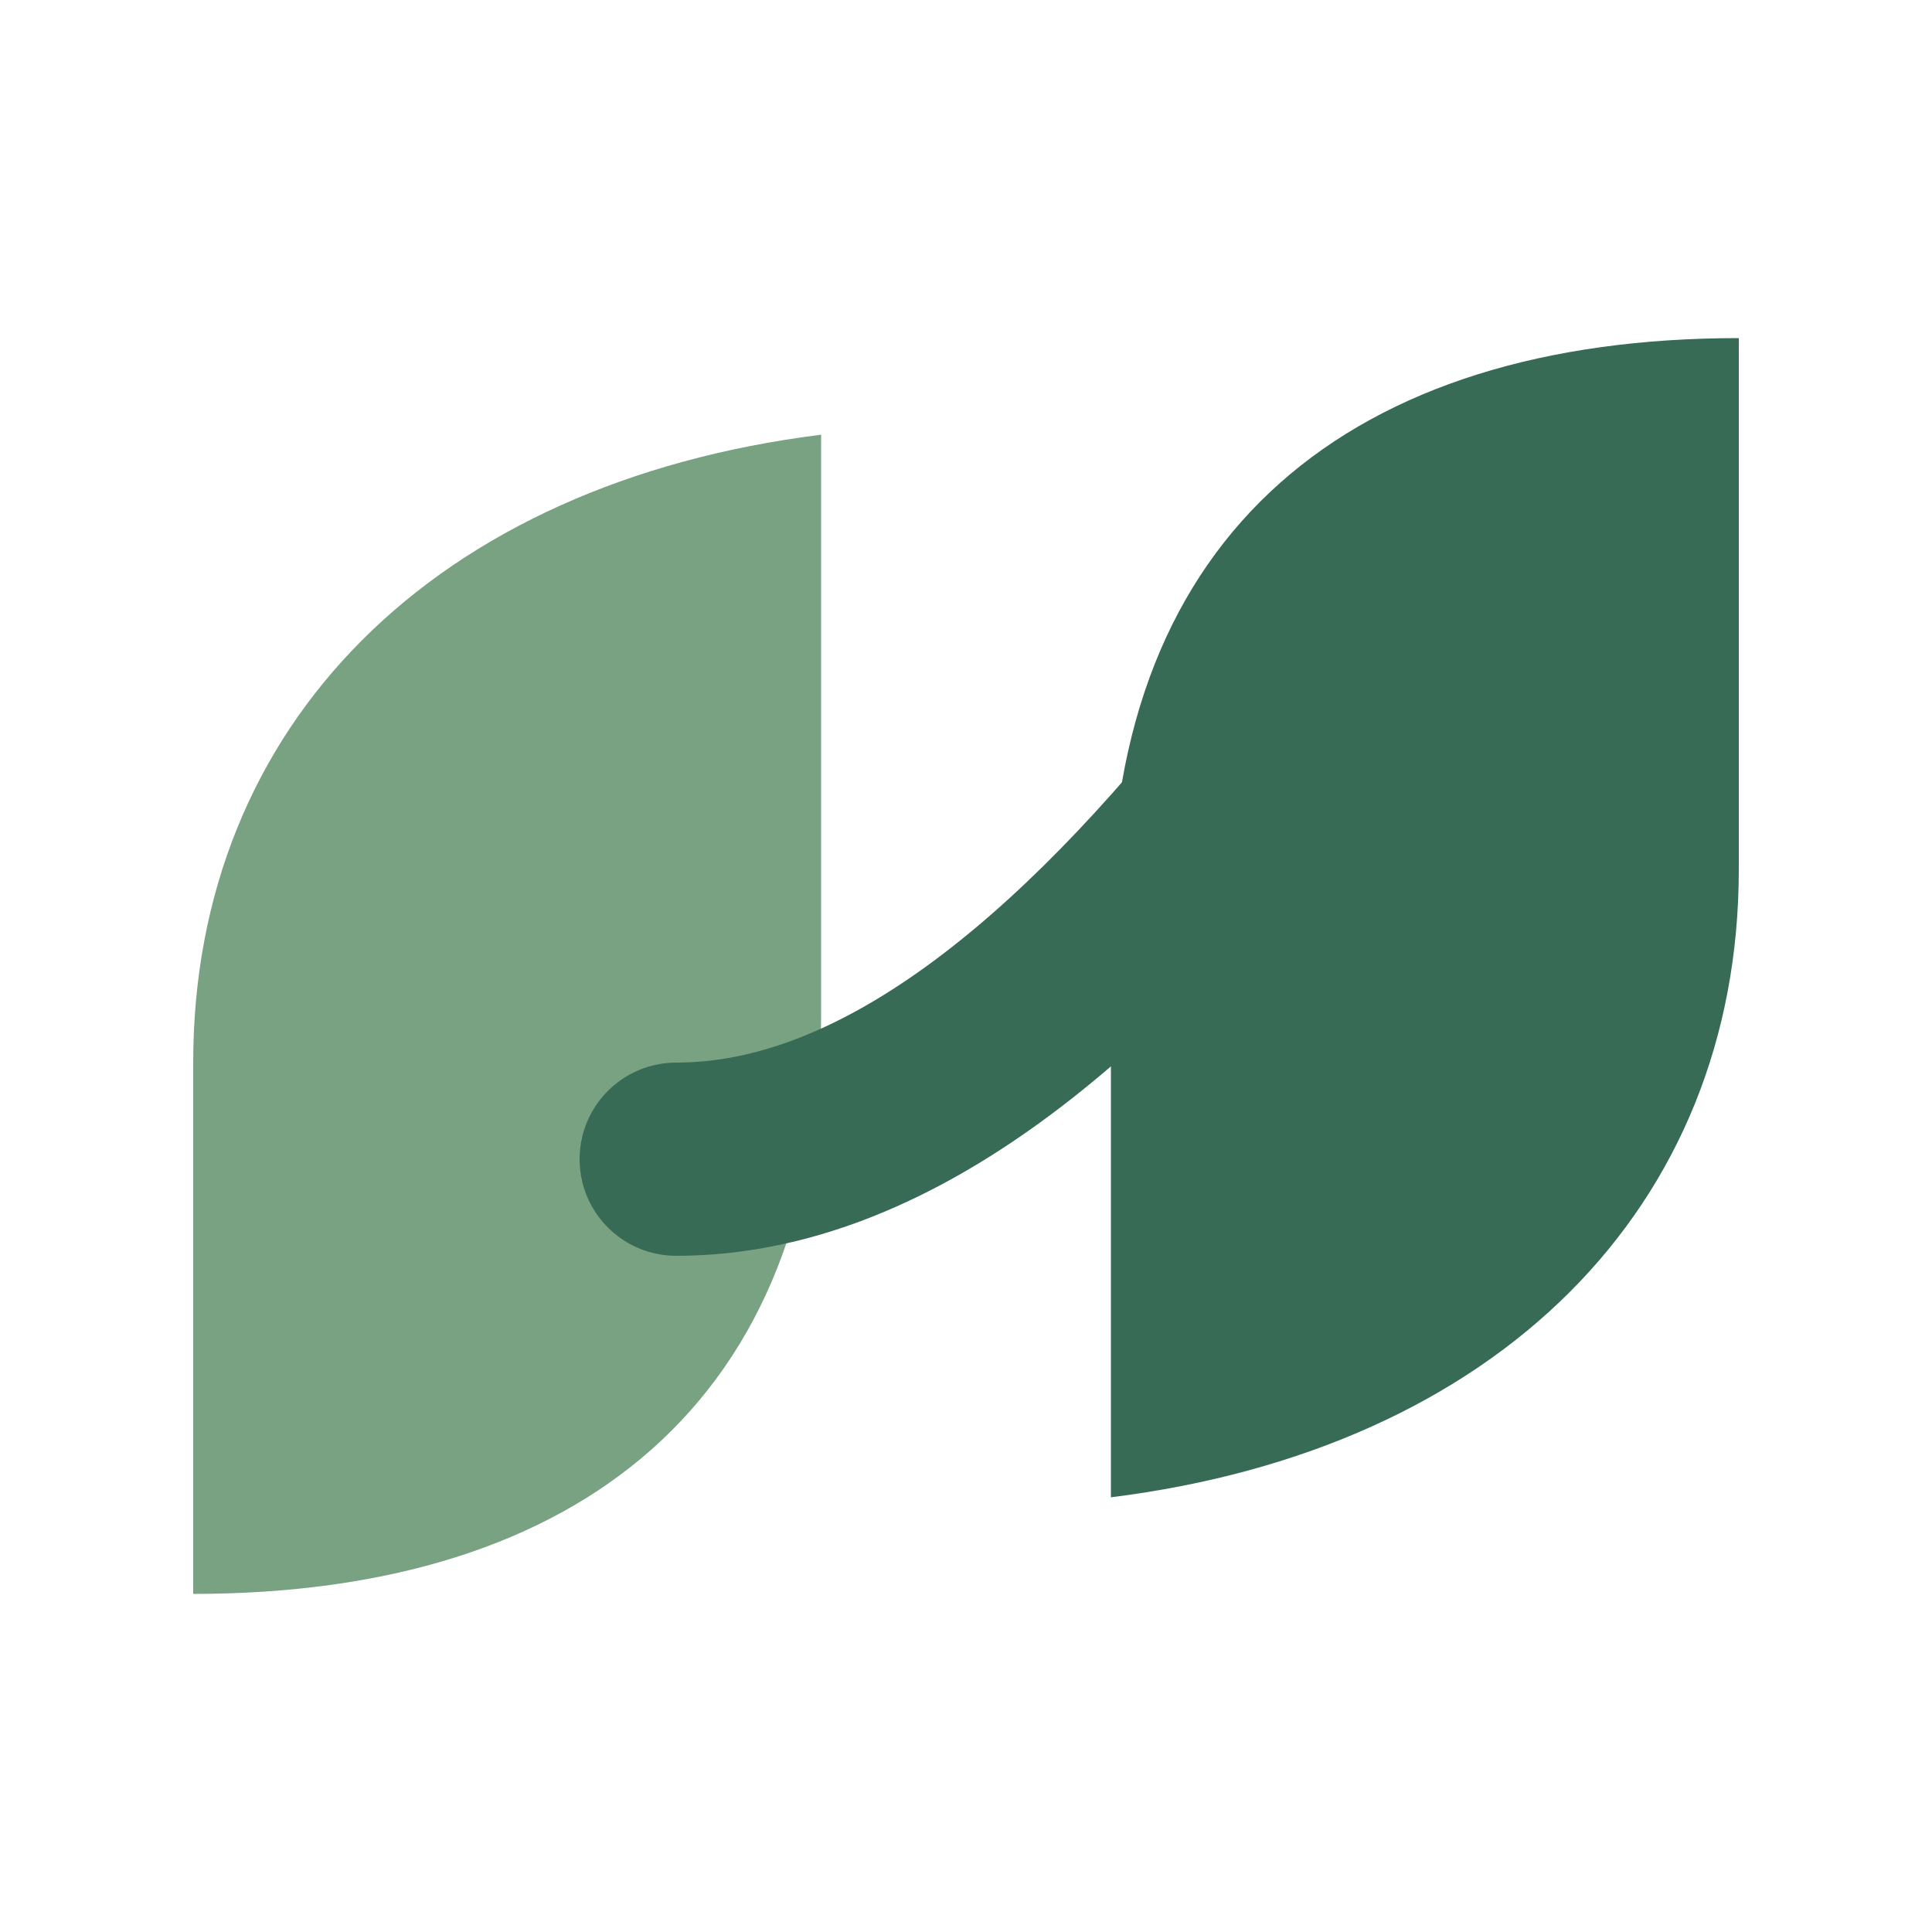
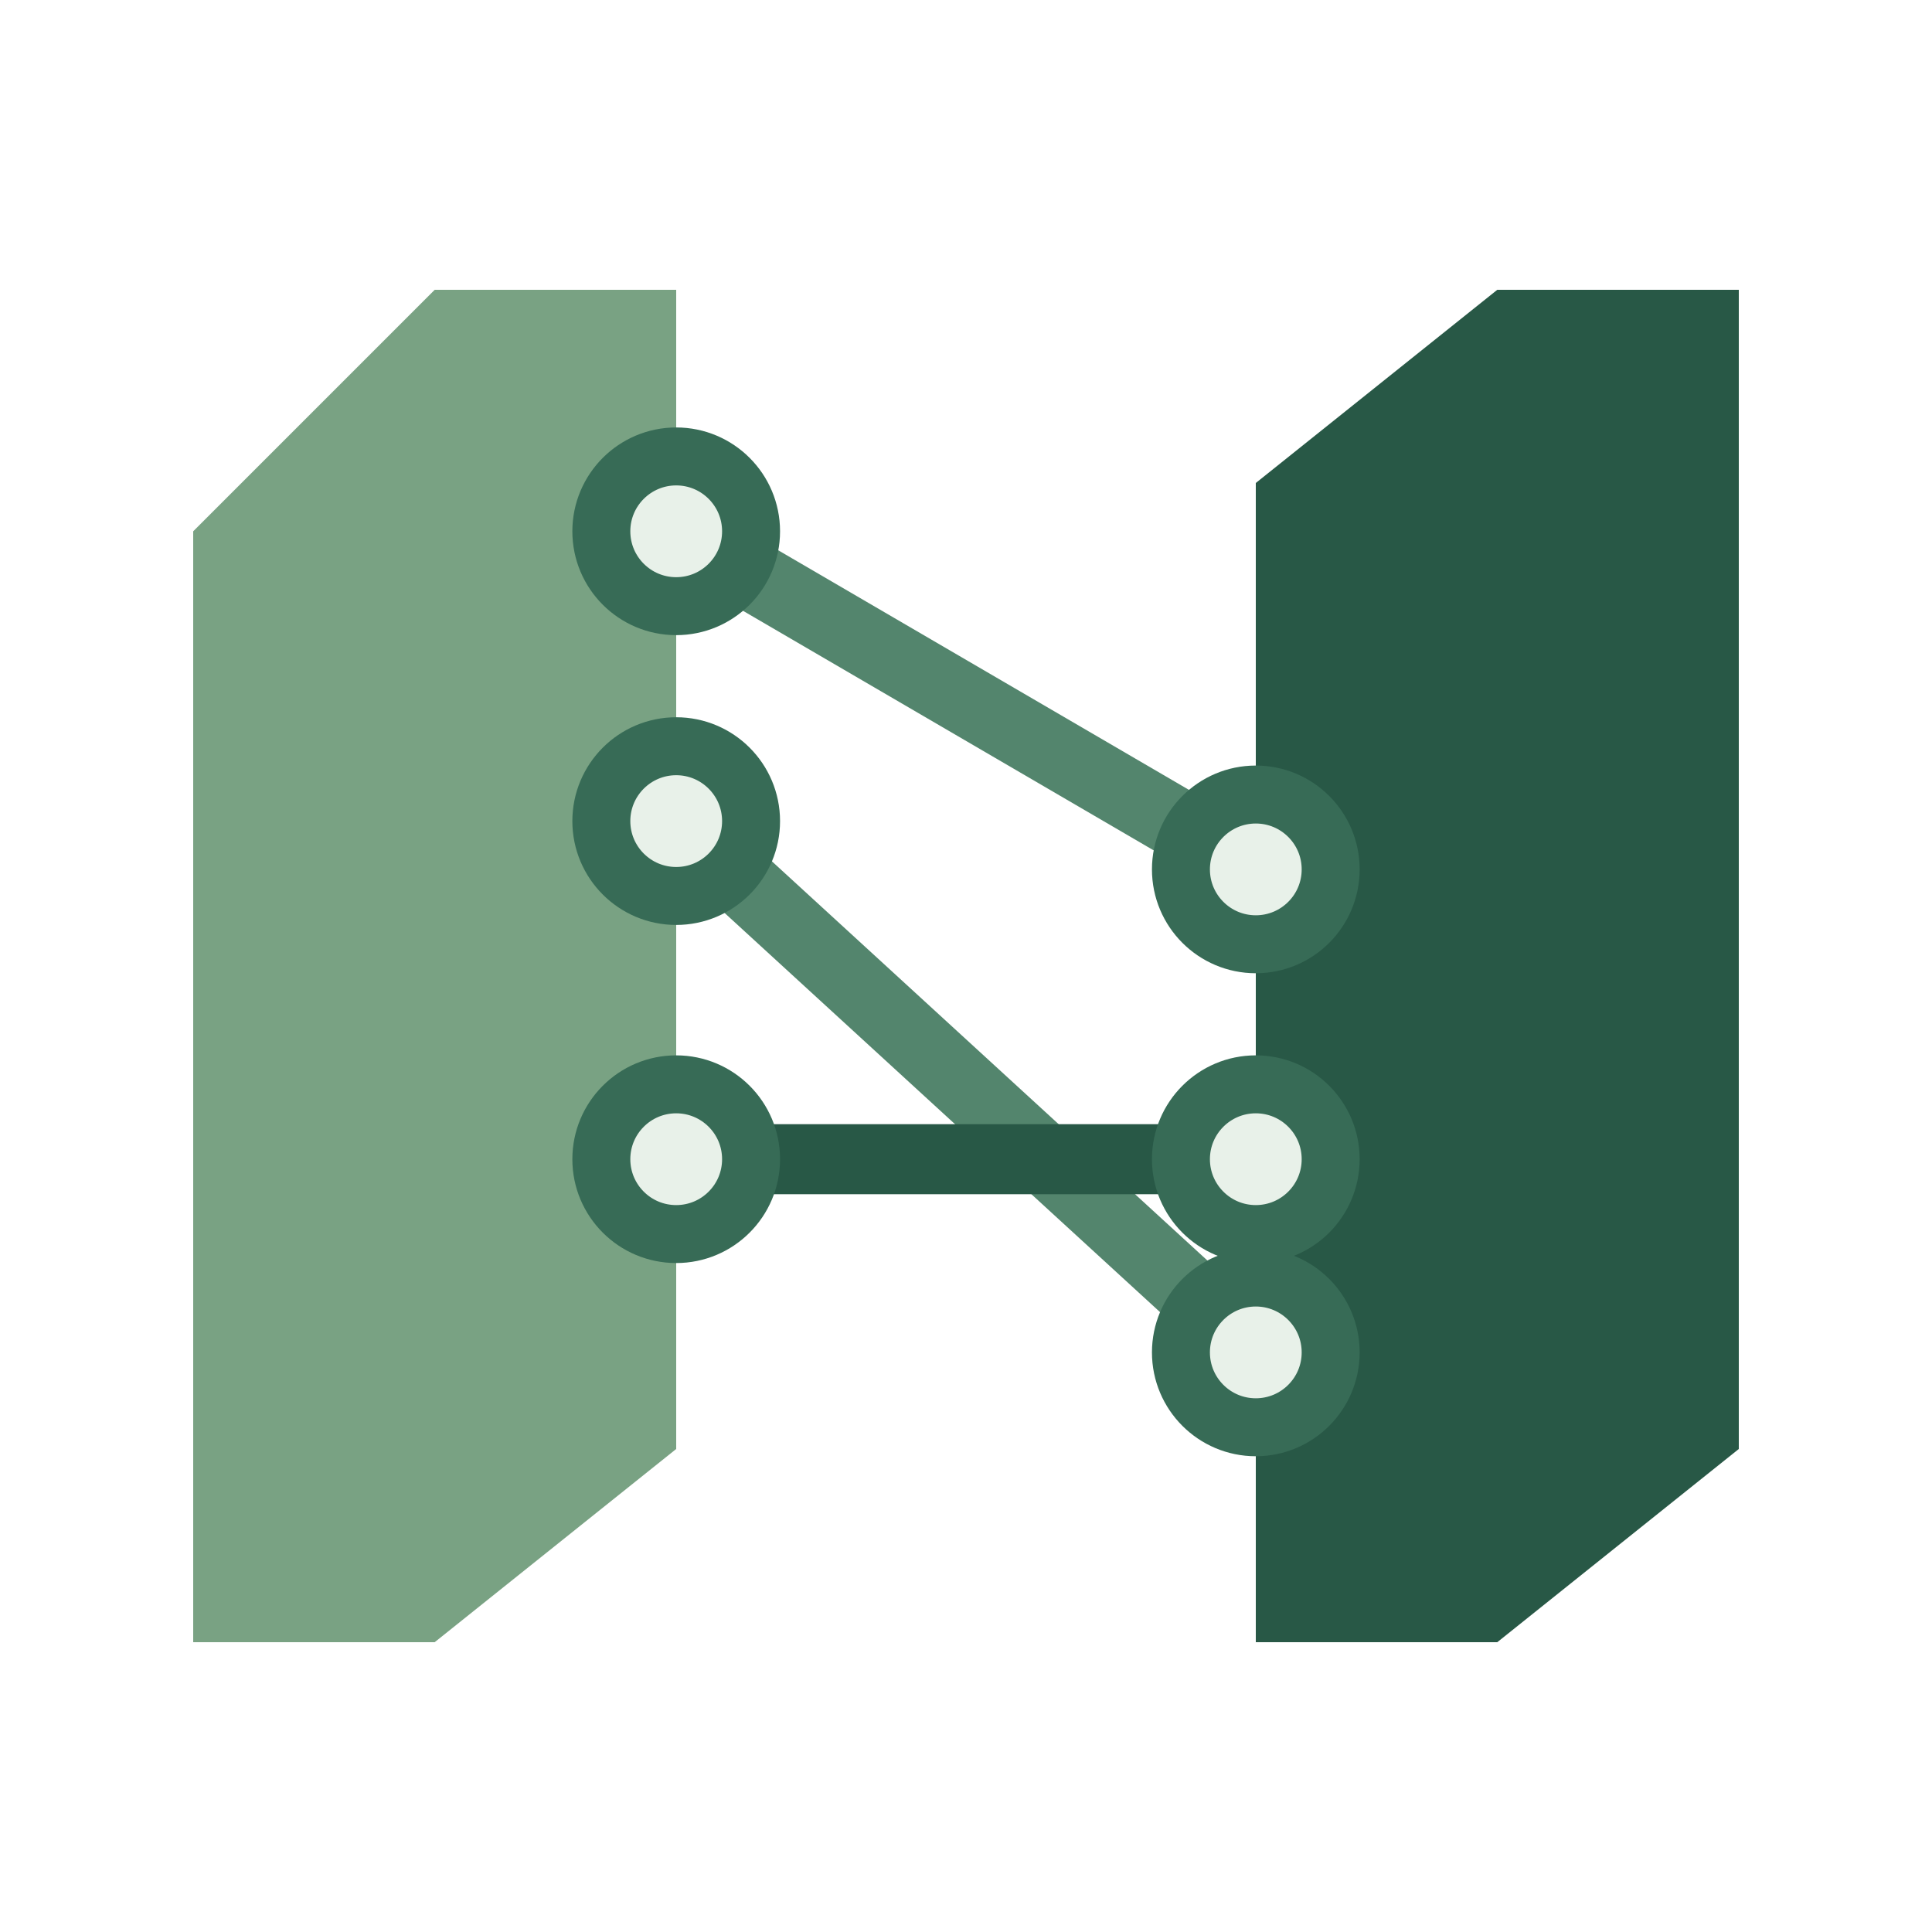
<svg xmlns="http://www.w3.org/2000/svg" viewBox="0 0 40 40">
-   <path fill="#79a283" d="M4 33V22c0-7 5-12 13-13v12c0 8-5 12-13 12Z" />
-   <path fill="#376b56" d="M23 31V19c0-8 5-12 13-12v11c0 7-5 12-13 13Z" />
-   <path fill="none" stroke="#376b56" stroke-width="4" stroke-linecap="round" d="M14 24c4 0 8-3 12-8" />
+   <path fill="#79a283" d="M4 11l5-5h5v24l-5 4H4Z" />
+   <path fill="#285846" d="M26 10l5-4h5v24l-5 4h-5Z" />
+   <path fill="none" stroke="#53856d" stroke-width="1.45" d="M14 11 26 18M14 17 26 28" />
+   <path fill="none" stroke="#285846" stroke-width="1.45" d="M14 24H26" />
+   <g fill="#e8f1e9" stroke="#376b56" stroke-width="1.2">
+     <circle cx="14" cy="11" r="1.55" />
+     <circle cx="14" cy="17" r="1.55" />
+     <circle cx="14" cy="24" r="1.55" />
+     <circle cx="26" cy="18" r="1.55" />
+     <circle cx="26" cy="24" r="1.55" />
+     <circle cx="26" cy="28" r="1.55" />
+   </g>
</svg>
